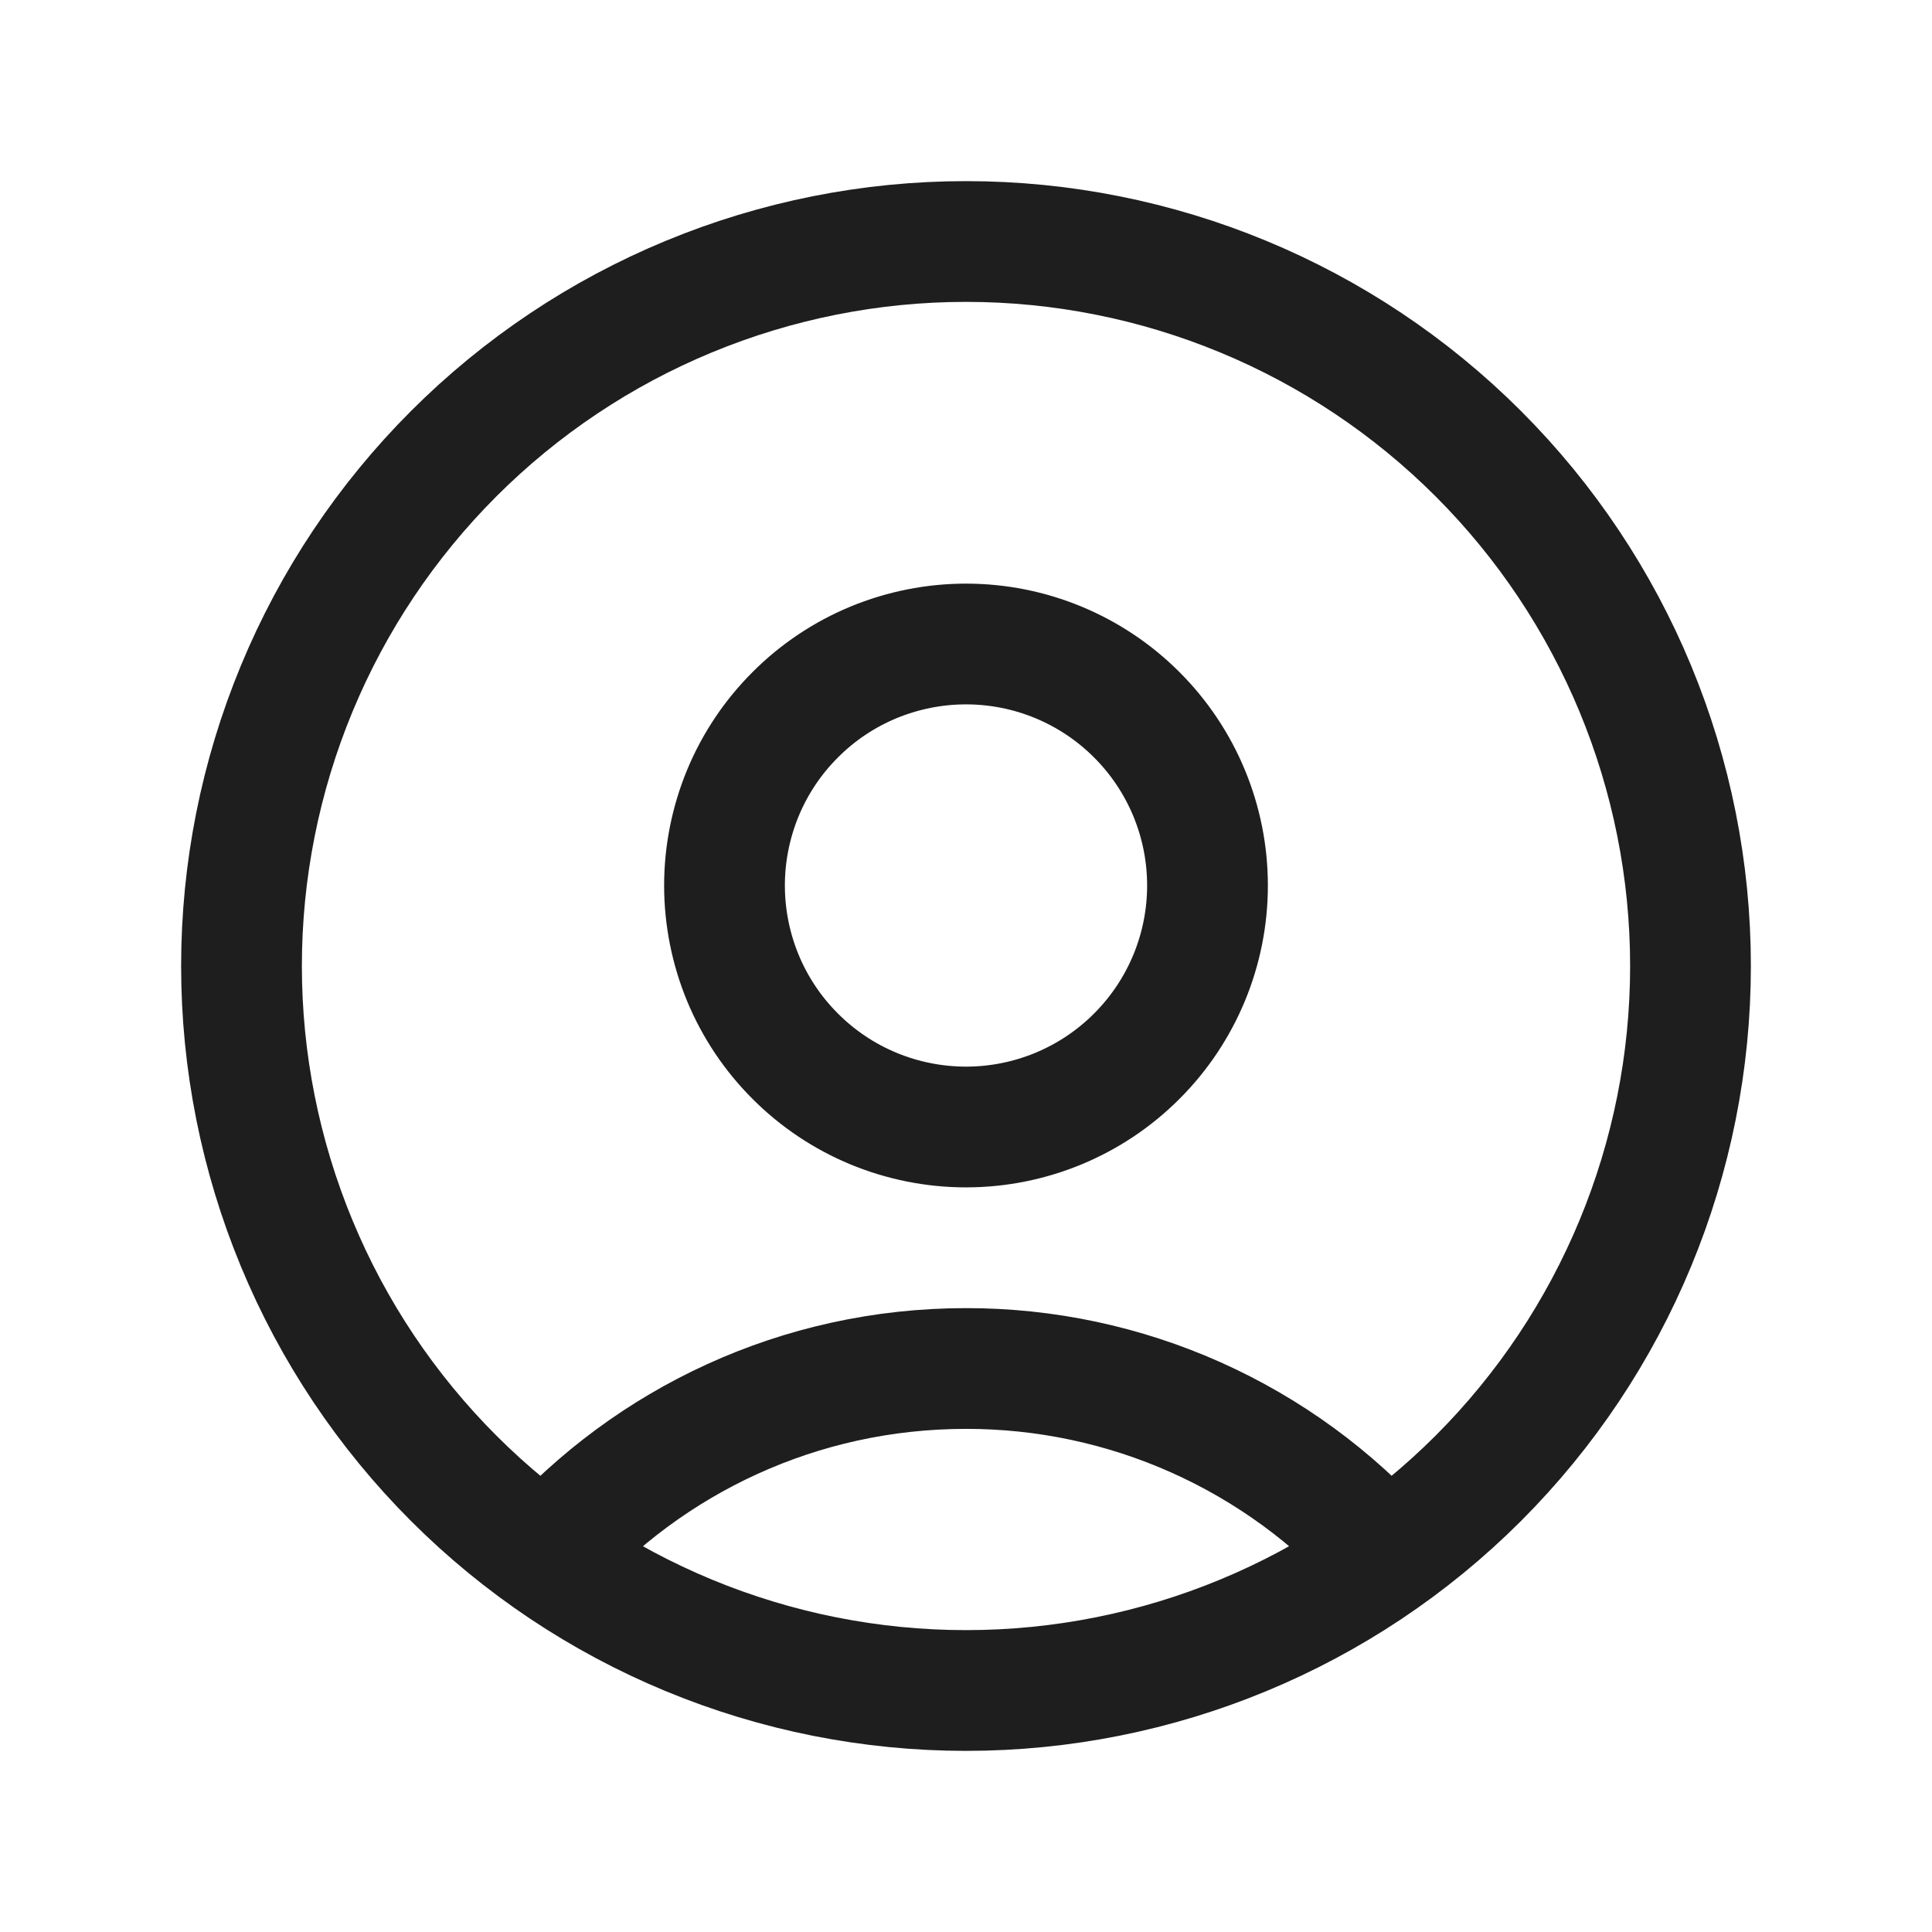
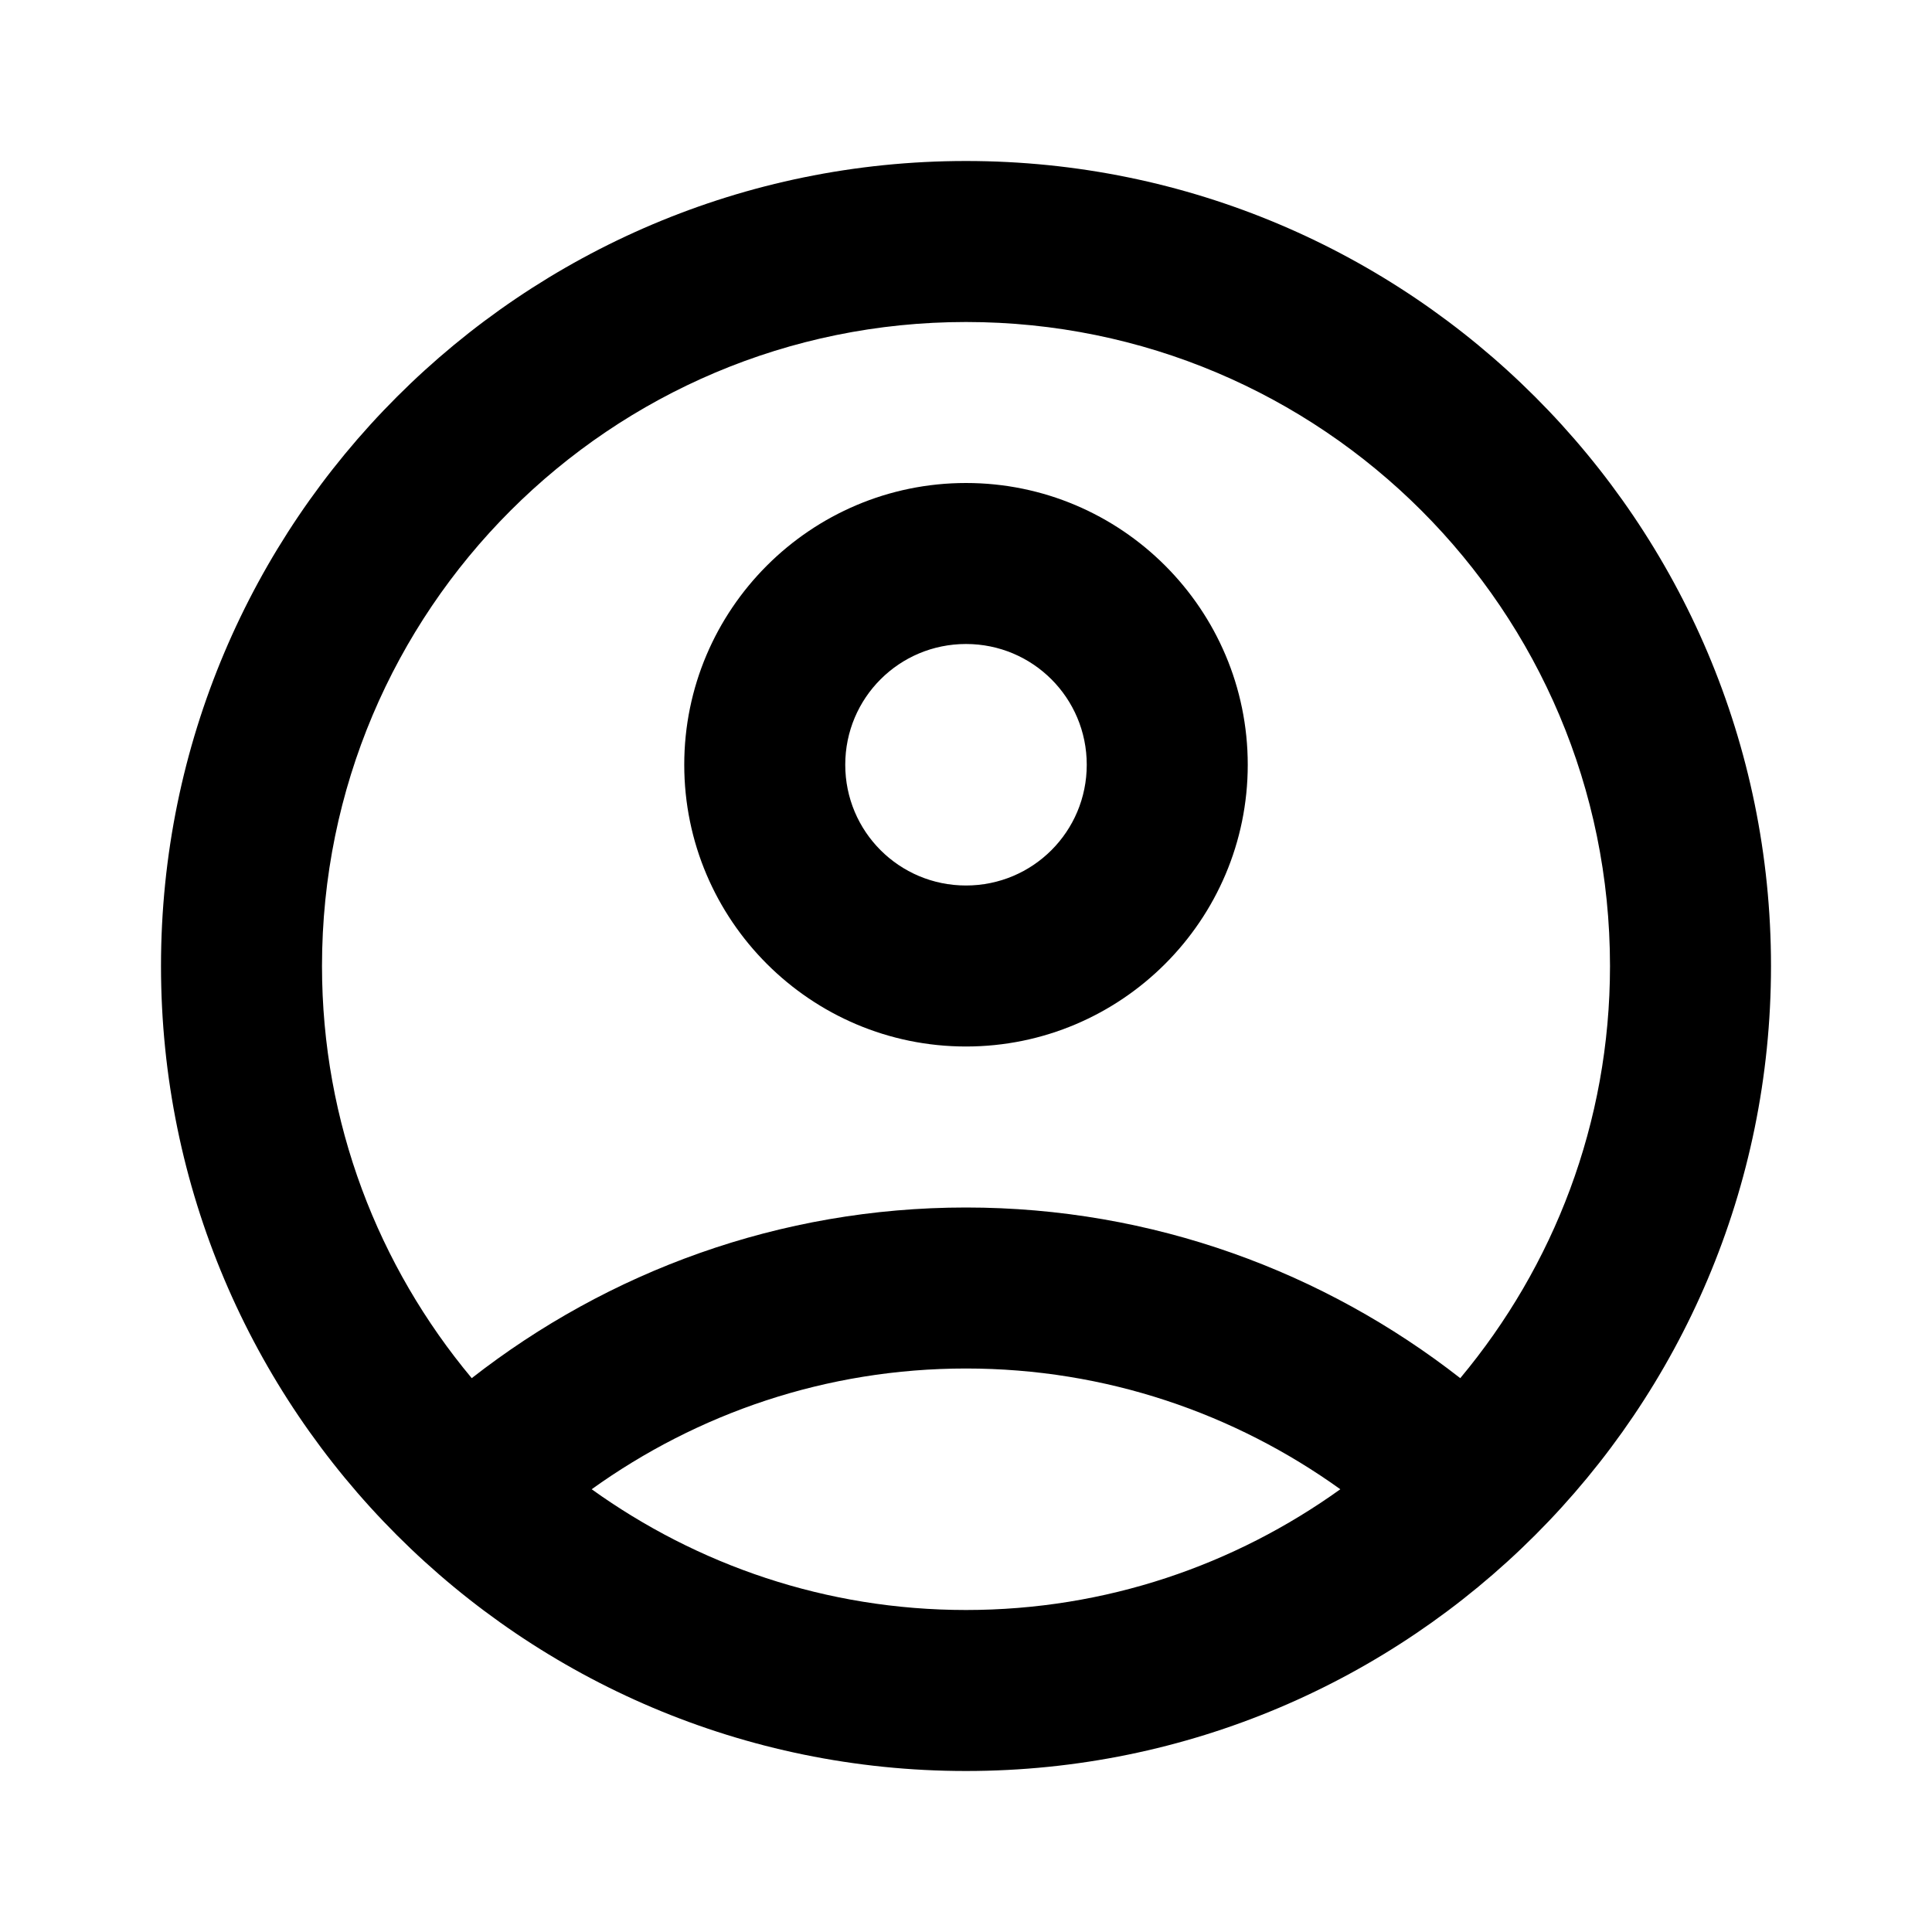
<svg xmlns="http://www.w3.org/2000/svg" width="24" height="24" viewBox="0 0 24 24" fill="none">
-   <path d="M17.217 19.332C16.561 18.597 15.757 18.01 14.858 17.608C13.959 17.206 12.985 16.999 12 17C9.927 17 8.065 17.9 6.783 19.332M12 21C10.818 21 9.648 20.767 8.556 20.315C7.464 19.863 6.472 19.2 5.636 18.364C4.8 17.528 4.137 16.536 3.685 15.444C3.233 14.352 3 13.182 3 12C3 10.818 3.233 9.648 3.685 8.556C4.137 7.464 4.8 6.472 5.636 5.636C6.472 4.8 7.464 4.137 8.556 3.685C9.648 3.233 10.818 3 12 3C14.387 3 16.676 3.948 18.364 5.636C20.052 7.324 21 9.613 21 12C21 14.387 20.052 16.676 18.364 18.364C16.676 20.052 14.387 21 12 21ZM12 14C11.606 14 11.216 13.922 10.852 13.772C10.488 13.621 10.157 13.4 9.879 13.121C9.6 12.843 9.379 12.512 9.228 12.148C9.078 11.784 9 11.394 9 11C9 10.606 9.078 10.216 9.228 9.852C9.379 9.488 9.6 9.157 9.879 8.879C10.157 8.6 10.488 8.379 10.852 8.228C11.216 8.078 11.606 8 12 8C12.796 8 13.559 8.316 14.121 8.879C14.684 9.441 15 10.204 15 11C15 11.796 14.684 12.559 14.121 13.121C13.559 13.684 12.796 14 12 14Z" stroke="#1E1E1E" stroke-width="1.5" stroke-linecap="round" stroke-linejoin="round" />
+   <path d="M12 2C6.48 2 2 6.48 2 12C2 17.52 6.48 22 12 22C17.52 22 22 17.52 22 12C22 6.48 17.52 2 12 2ZM7.35 18.5C8.66 17.56 10.26 17 12 17C13.74 17 15.34 17.56 16.65 18.5C15.34 19.44 13.74 20 12 20C10.26 20 8.66 19.44 7.35 18.5ZM18.14 17.12C16.45 15.8 14.32 15 12 15C9.68 15 7.55 15.8 5.86 17.12C4.7 15.73 4 13.95 4 12C4 7.58 7.58 4 12 4C16.42 4 20 7.58 20 12C20 13.95 19.3 15.73 18.14 17.12Z" fill="currentColor" />
+   <path d="M12 6C10.07 6 8.5 7.57 8.5 9.5C8.5 11.43 10.07 13 12 13C13.93 13 15.5 11.43 15.5 9.5C15.5 7.57 13.93 6 12 6ZM12 11C11.17 11 10.5 10.33 10.5 9.5C10.5 8.67 11.17 8 12 8C12.83 8 13.5 8.67 13.5 9.5C13.5 10.33 12.83 11 12 11Z" fill="currentColor" />
</svg>
